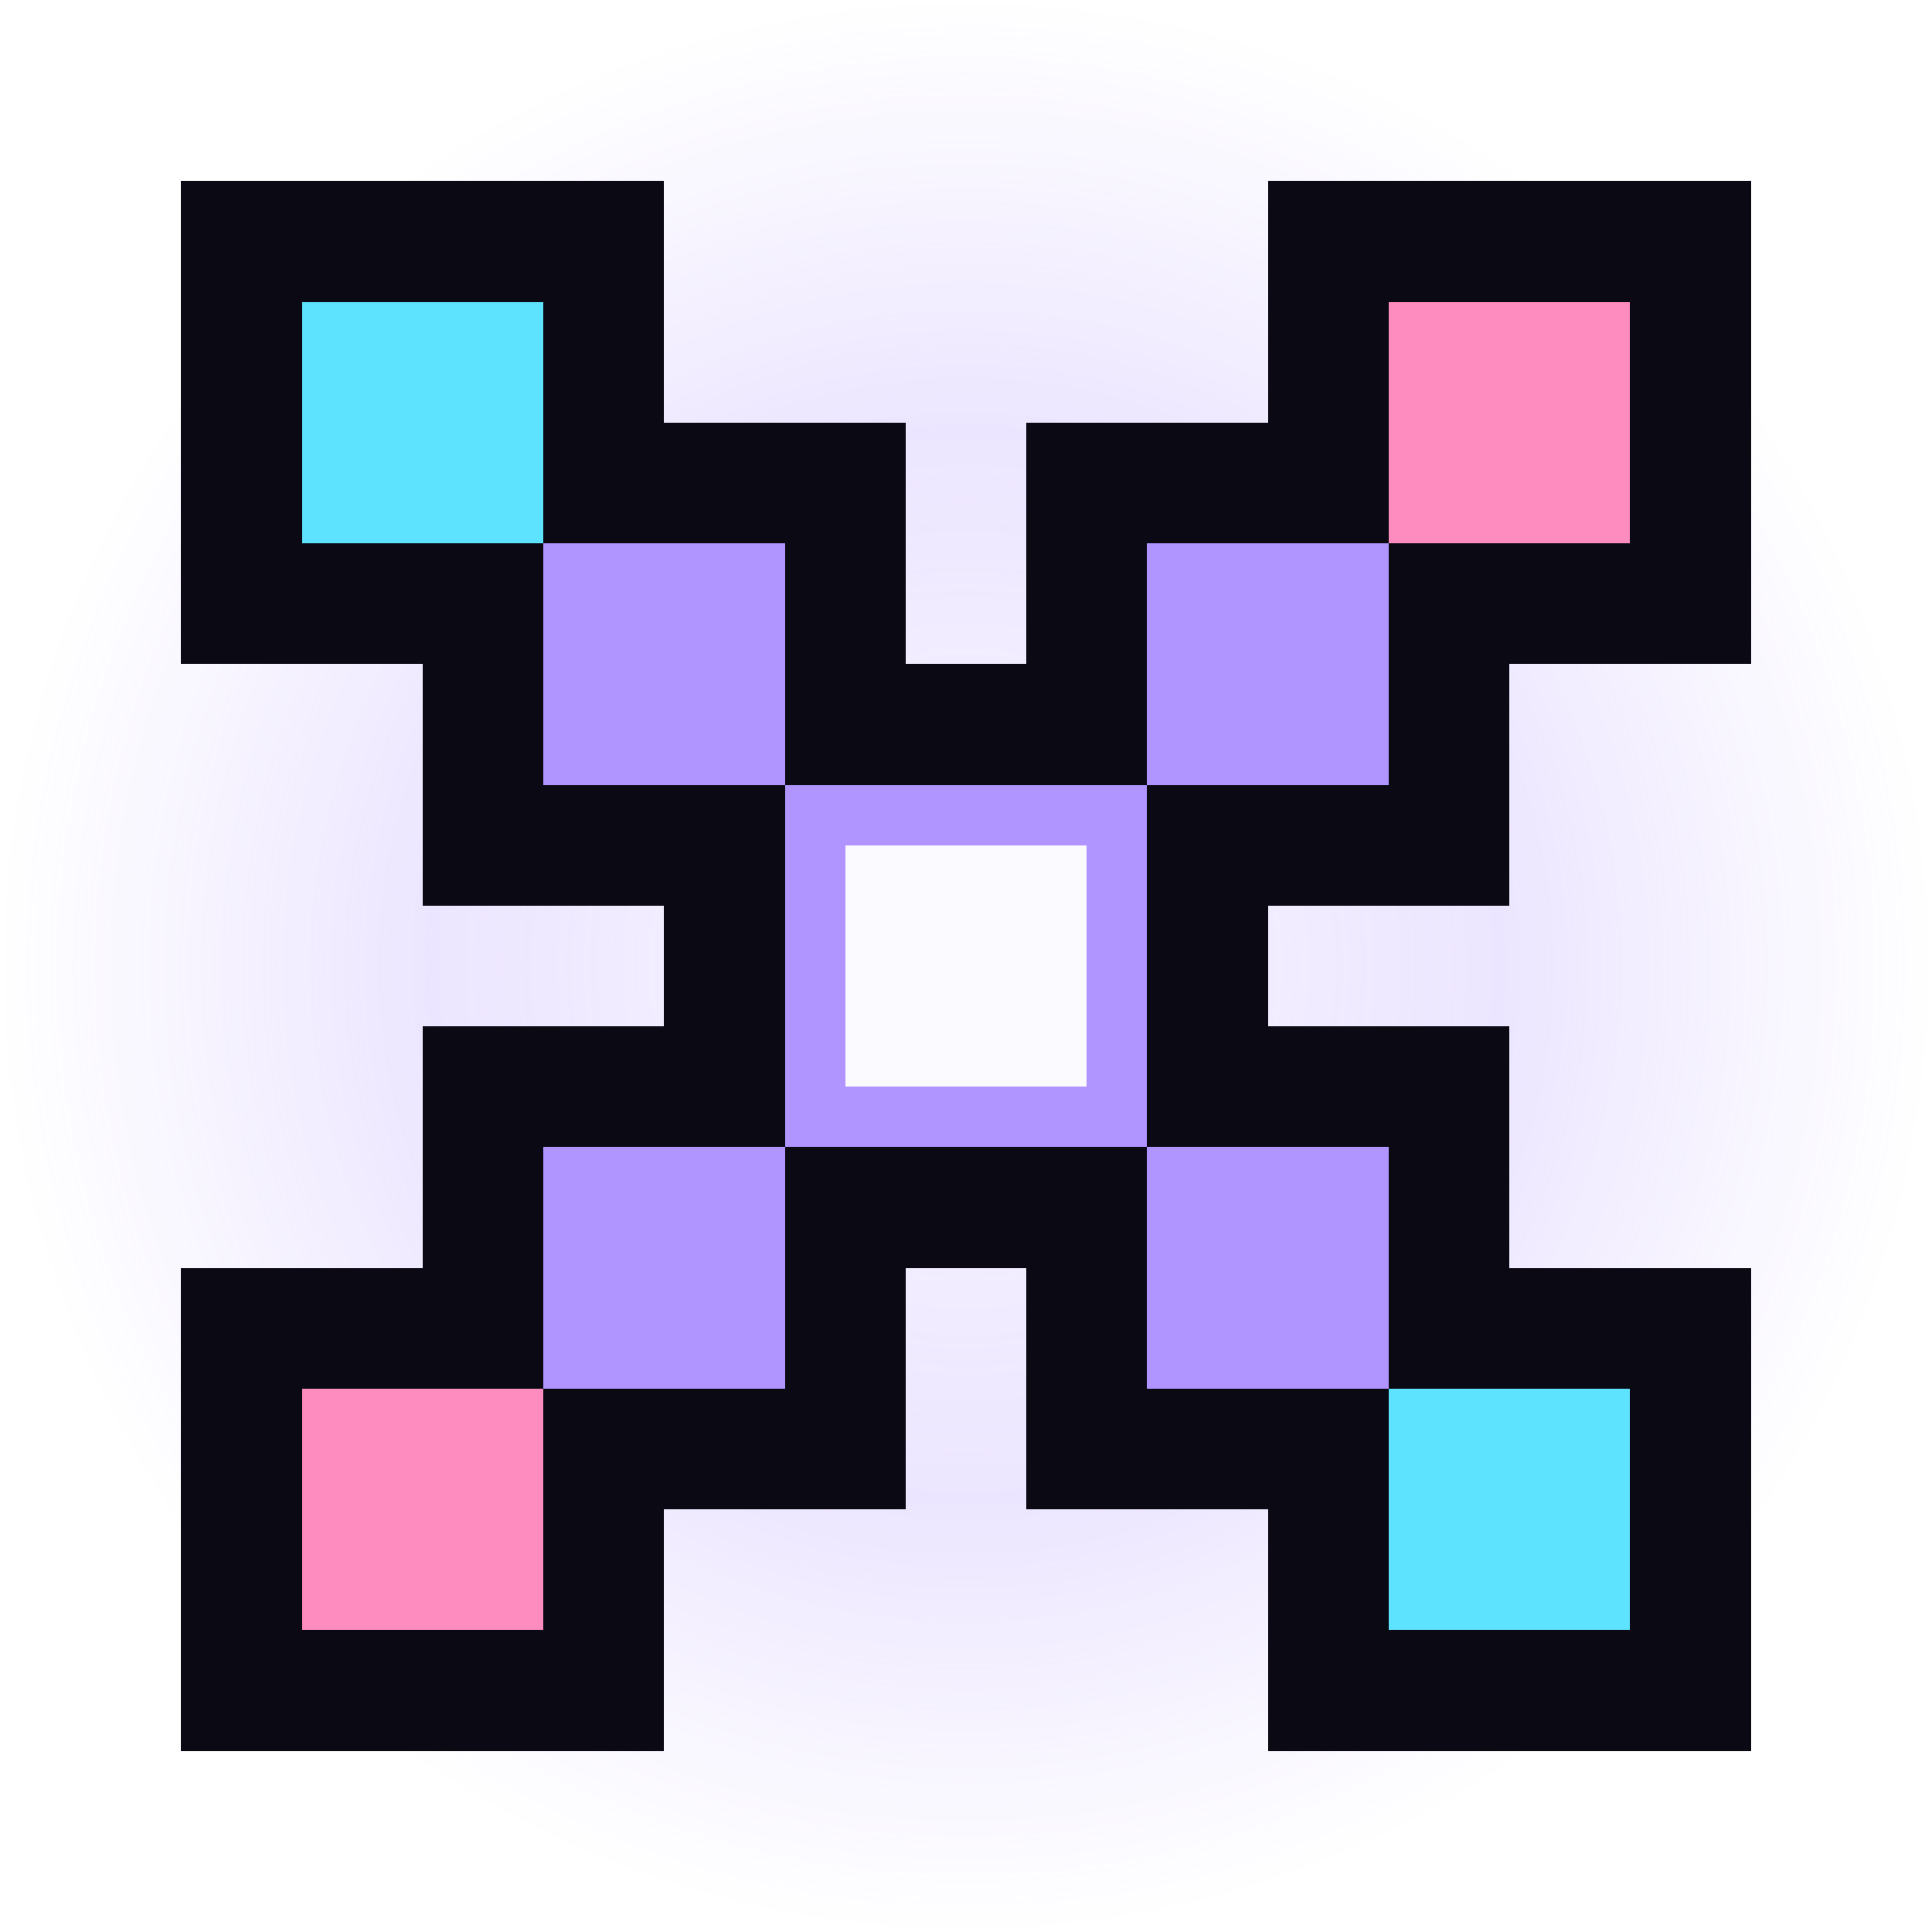
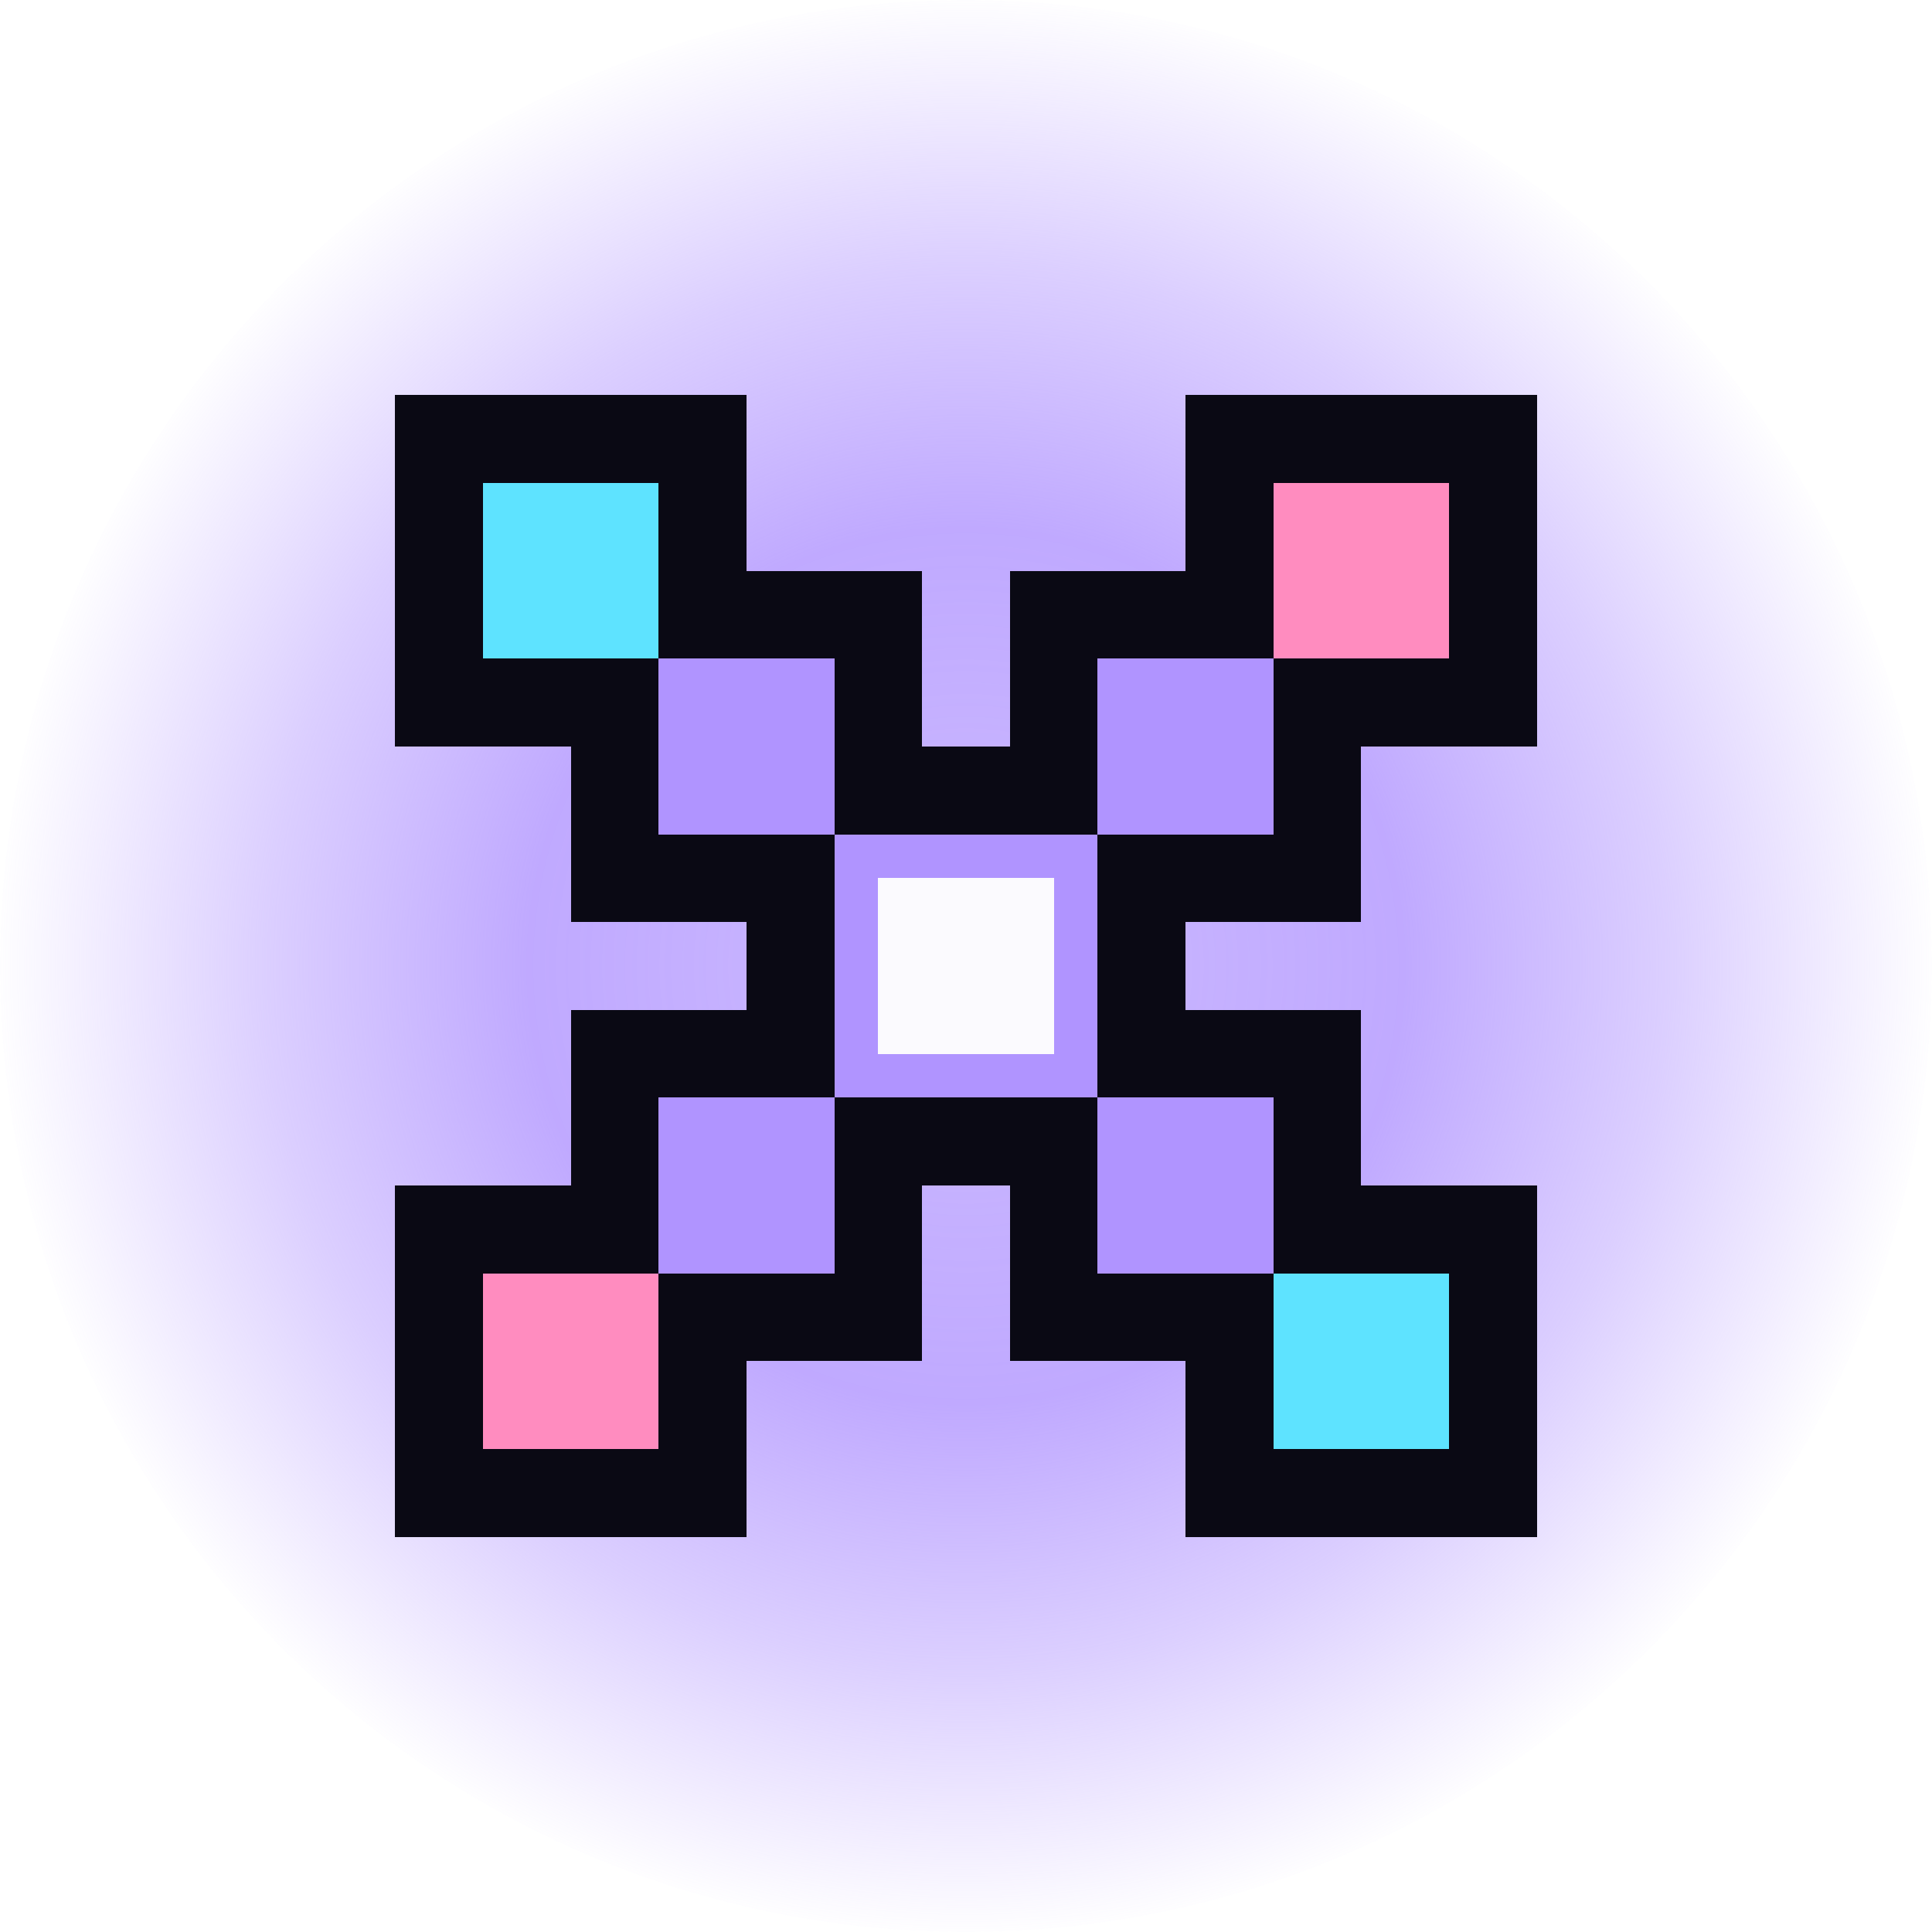
- <svg xmlns="http://www.w3.org/2000/svg" width="22" height="22" viewBox="0 0 32 32" shape-rendering="crispEdges">
+ <svg xmlns="http://www.w3.org/2000/svg" width="30" height="30" viewBox="-6 -6 44 44" shape-rendering="crispEdges">
  <defs>
    <radialGradient id="halo">
-       <stop offset="0" stop-color="#b094ff" stop-opacity="0.08" />
-       <stop offset="0.55" stop-color="#b094ff" stop-opacity="0.24" />
-       <stop offset="0.8" stop-color="#b094ff" stop-opacity="0.1" />
+       <stop offset="0" stop-color="#b094ff" stop-opacity="0.65" />
+       <stop offset="0.45" stop-color="#b094ff" stop-opacity="0.8" />
+       <stop offset="0.72" stop-color="#b094ff" stop-opacity="0.45" />
      <stop offset="1" stop-color="#b094ff" stop-opacity="0" />
    </radialGradient>
  </defs>
-   <circle cx="16" cy="16" r="16" fill="url(#halo)" shape-rendering="geometricPrecision" />
+   <circle cx="16" cy="16" r="22" fill="url(#halo)" shape-rendering="geometricPrecision" />
  <path d="M4 4h6v4h4v4h4V8h4V4h6v6h-4v4h-4v4h4v4h4v6h-6v-4h-4v-4h-4v4h-4v4H4v-6h4v-4h4v-4H8v-4H4Z" fill="#b094ff" stroke="#0a0914" stroke-width="2" />
  <path d="M5 5h4v4H5Zm18 18h4v4h-4Z" fill="#5ee3ff" />
  <path d="M23 5h4v4h-4ZM5 23h4v4H5Z" fill="#ff8cbf" />
  <path d="M14 14h4v4h-4Z" fill="#fbfafe" />
</svg>
